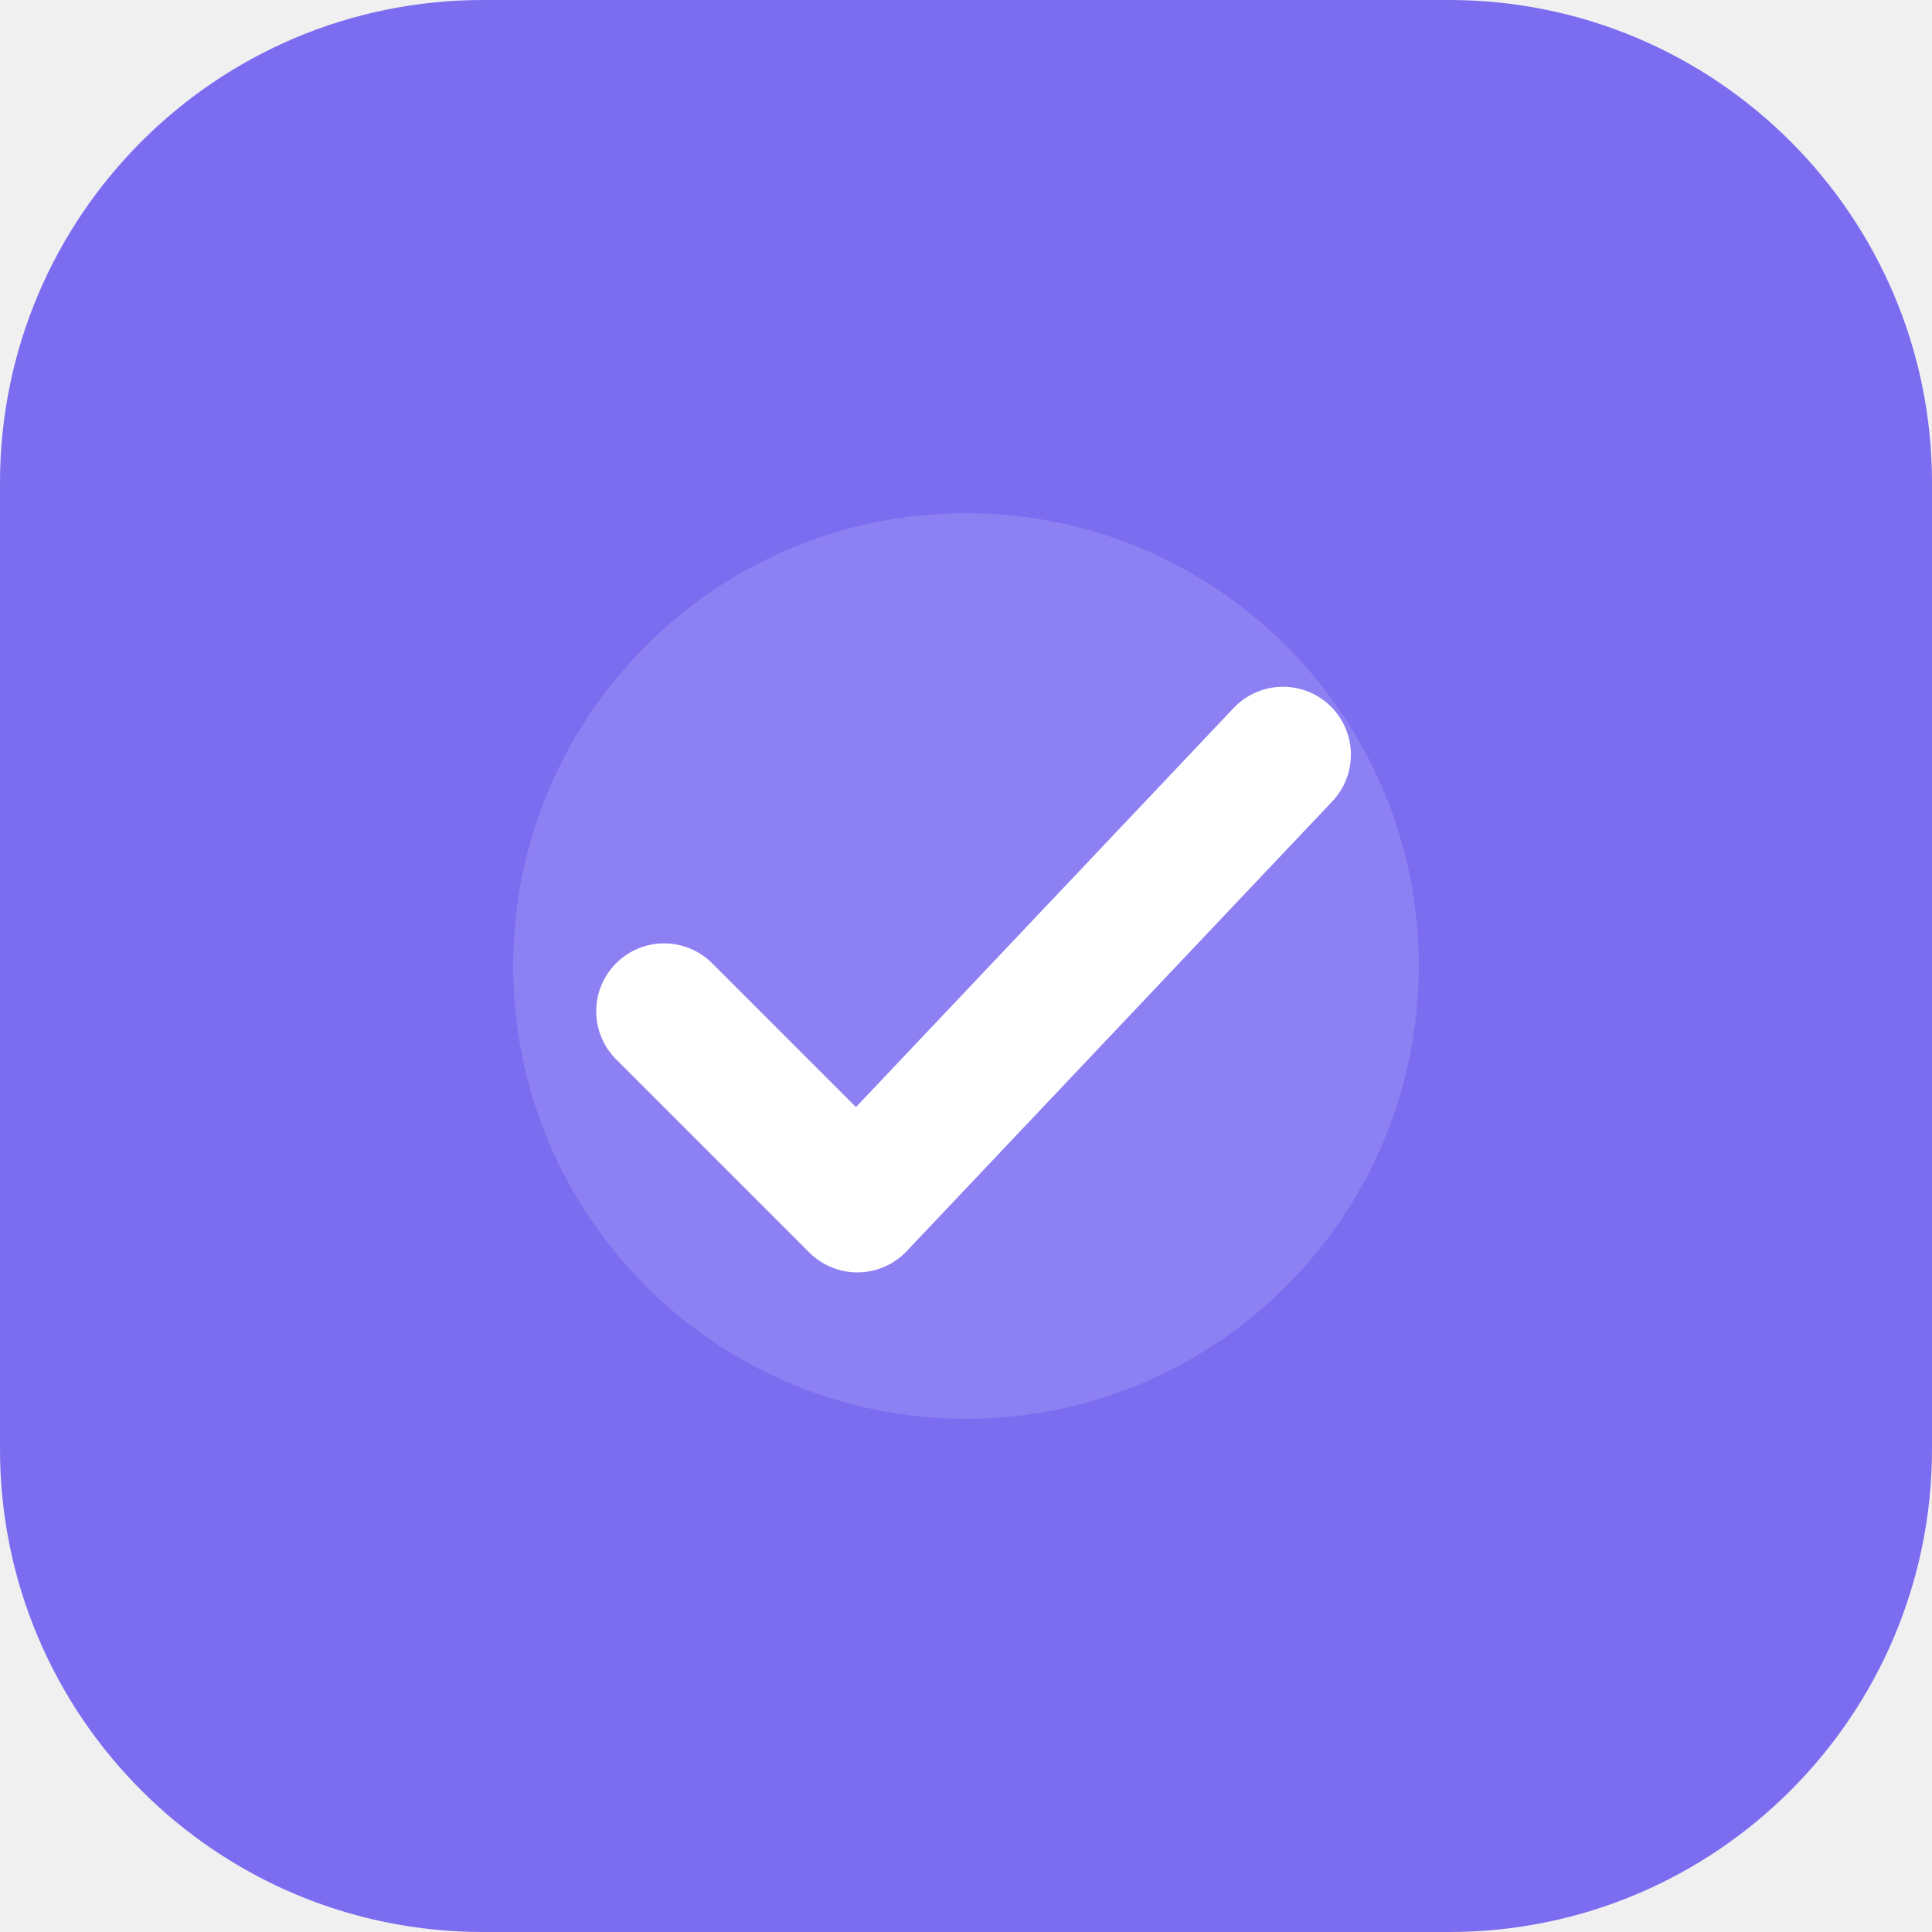
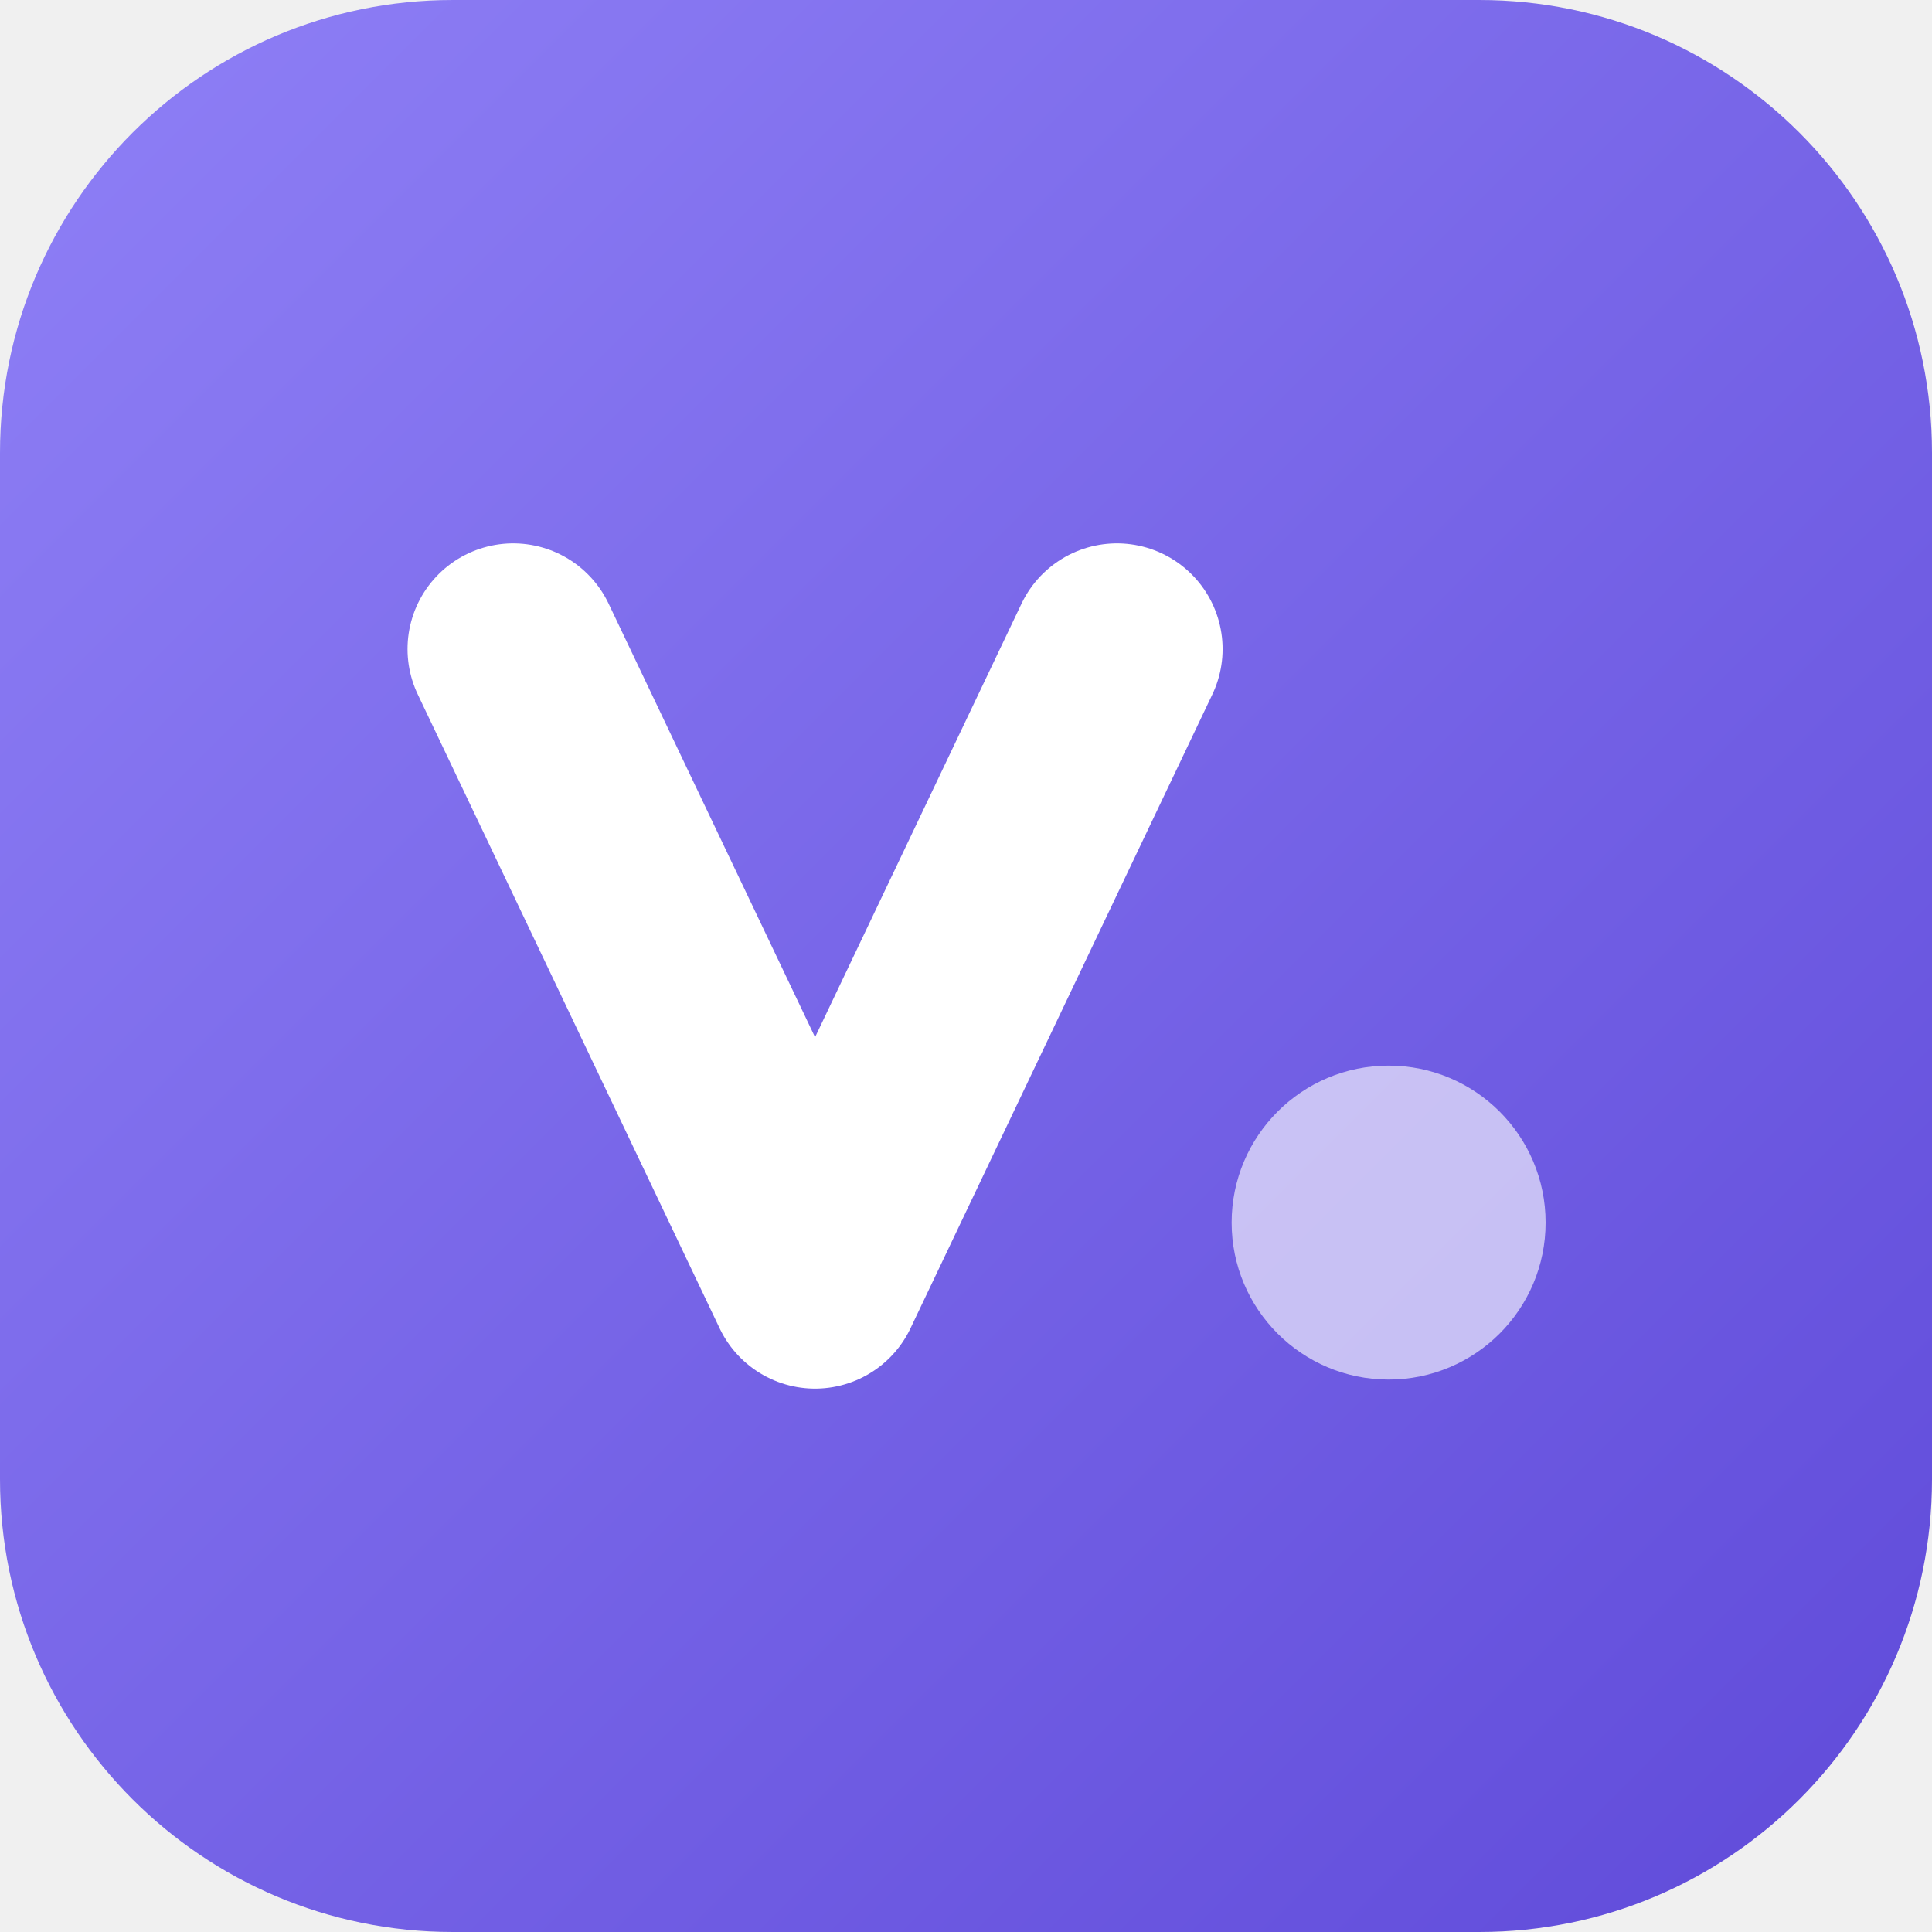
<svg xmlns="http://www.w3.org/2000/svg" viewBox="0 0 64 64">
-   <rect width="64" height="64" rx="16" fill="#7b6cf0" />
-   <circle cx="32" cy="32" r="15" fill="#ffffff" fill-opacity=".14" />
-   <path d="M22 33.5l6.4 6.4L42.5 25" fill="none" stroke="#ffffff" stroke-width="4.5" stroke-linecap="round" stroke-linejoin="round" />
+   <defs>
+     <linearGradient id="bg" x1="0" y1="0" x2="1" y2="1">
+       <stop offset="0" stop-color="#8f80f6" />
+       <stop offset="1" stop-color="#5f4ad9" />
+     </linearGradient>
+   </defs>
+   <rect width="64" height="64" rx="15" fill="url(#bg)" />
+   <path d="M17 21.5 L27 42.5 L37 21.5" fill="none" stroke="#ffffff" stroke-width="7" stroke-linecap="round" stroke-linejoin="round" />
+   <circle cx="46" cy="40.5" r="5.2" fill="#ffffff" fill-opacity="0.62" />
</svg>
